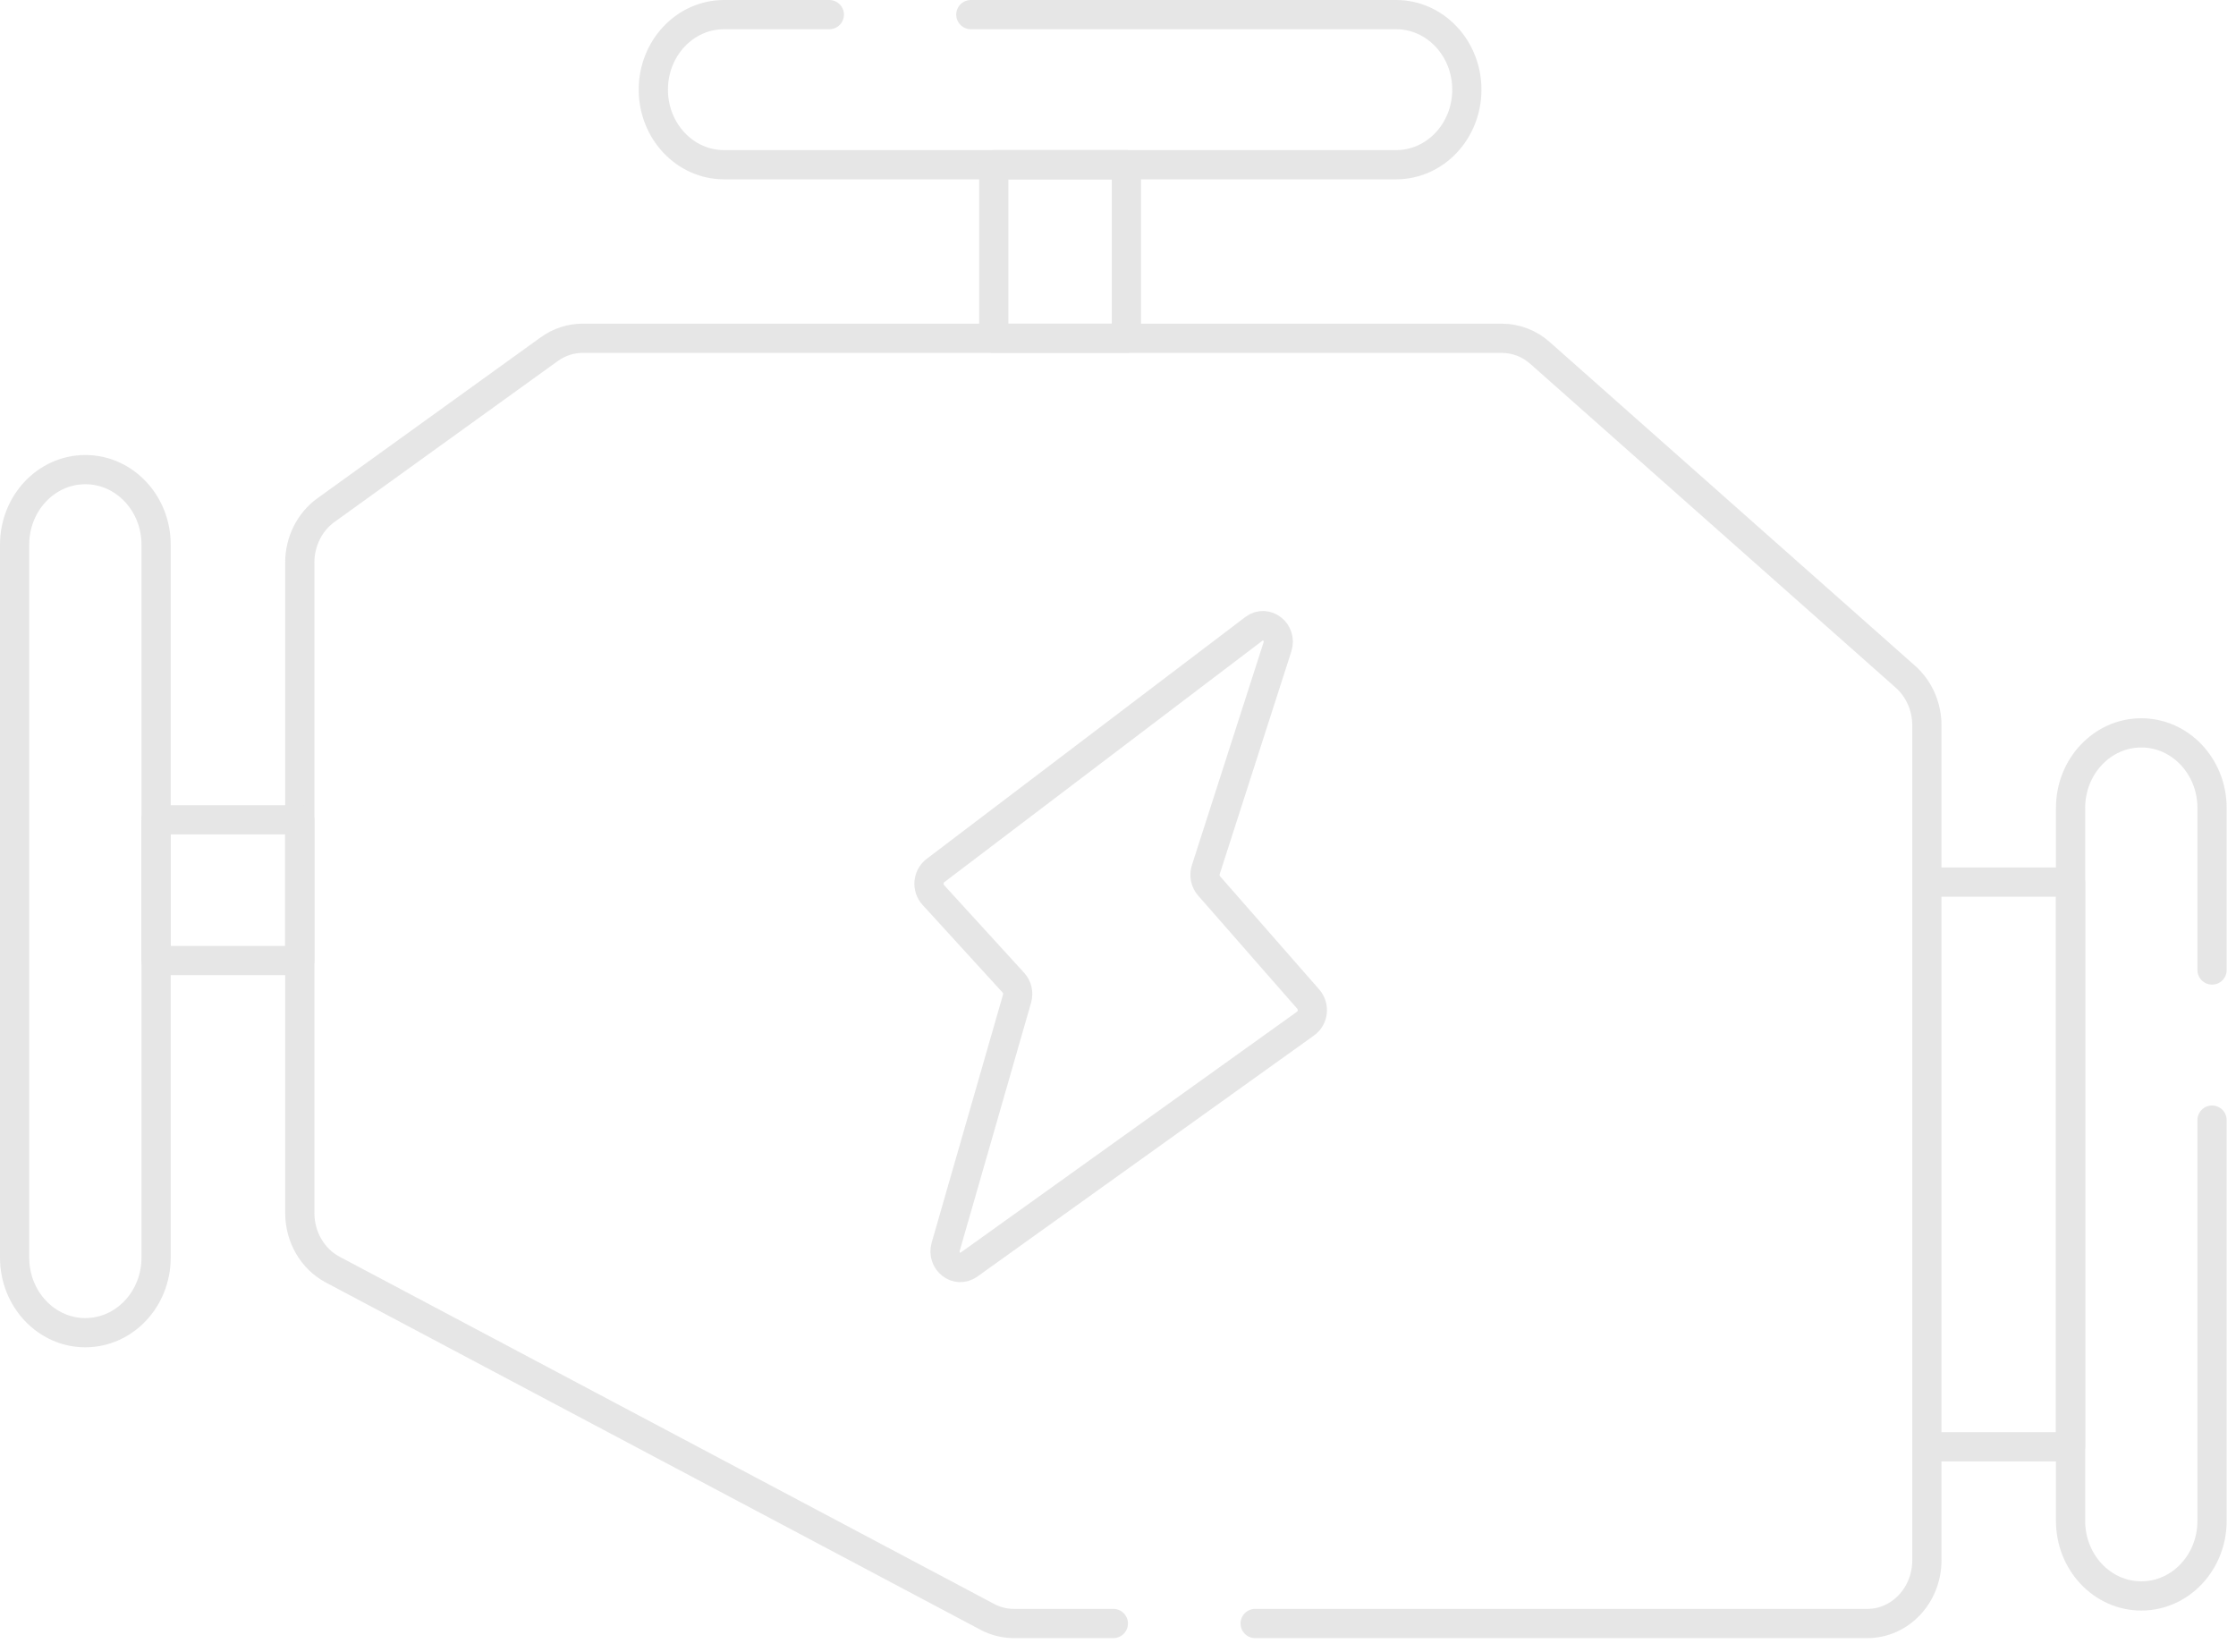
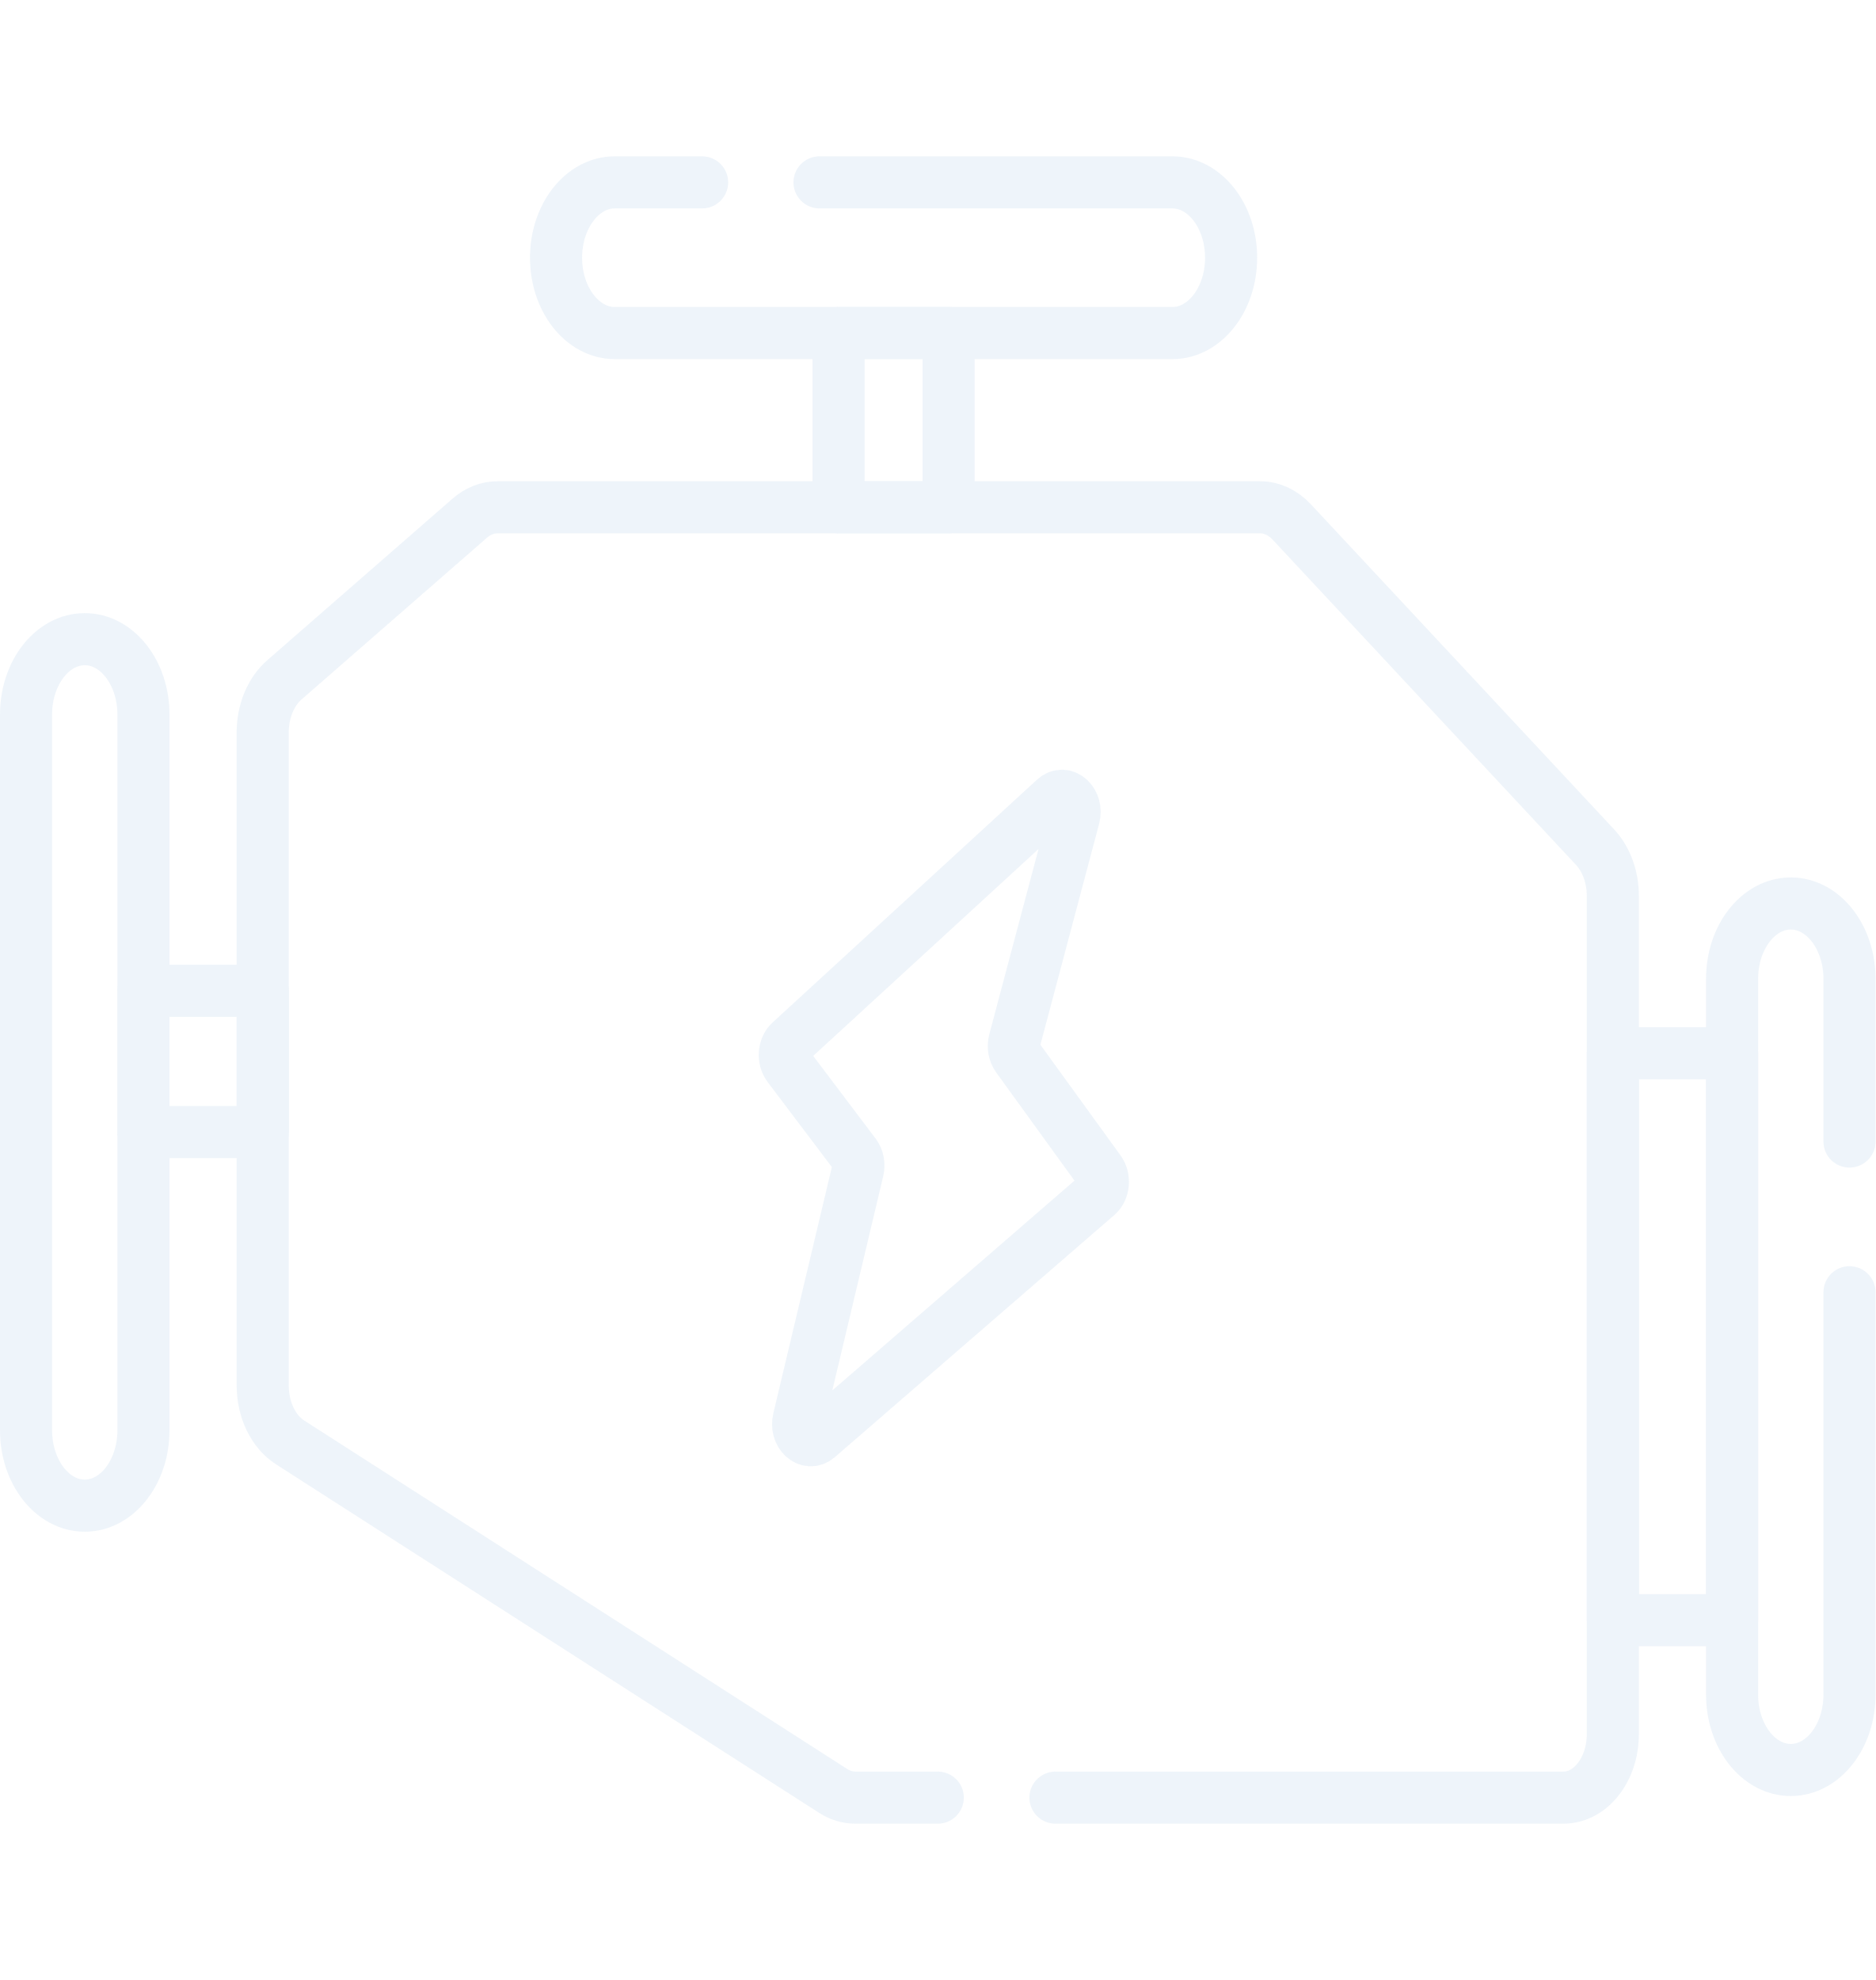
- <svg xmlns="http://www.w3.org/2000/svg" width="153" height="113" fill="none">
-   <g opacity=".8" stroke="#E0E0E0" stroke-width="2" stroke-miterlimit="10" stroke-linecap="round" stroke-linejoin="round">
-     <path d="M85.885 111.086h41.892c2.248 0 4.071-1.936 4.071-4.326V49.632c0-1.284-.537-2.5-1.464-3.323l-25.01-22.16a3.927 3.927 0 0 0-2.607-1.003H39.869c-.815 0-1.611.26-2.285.746L22.299 34.908c-.55.397-1 .931-1.312 1.555a4.54 4.54 0 0 0-.473 2.026v44.514c0 1.64.872 3.138 2.252 3.87l44.79 23.758a3.881 3.881 0 0 0 1.819.455h6.806M141.68 98.992h-9.832V60.355h9.832v38.637Z" />
-     <path d="M151.361 76.642v27.424c0 2.836-2.167 5.135-4.84 5.135-2.674 0-4.841-2.299-4.841-5.135V55.281c0-2.836 2.167-5.135 4.841-5.135 2.673 0 4.84 2.3 4.84 5.136v11.09M5.84 91.188c-2.673 0-4.84-2.3-4.84-5.136V37.268c0-2.836 2.167-5.135 4.84-5.135 2.674 0 4.841 2.299 4.841 5.135v48.784c0 2.836-2.167 5.135-4.84 5.135ZM66.43 1h29.1c2.673 0 4.84 2.3 4.84 5.135 0 2.837-2.167 5.136-4.84 5.136H49.544c-2.674 0-4.84-2.3-4.84-5.136C44.703 3.3 46.87 1 49.543 1h7.205" />
-     <path d="M77.075 23.146h-9.076V11.27h9.076v11.875ZM10.68 56.096h9.833v9.628H10.68v-9.629ZM85.815 43.016 64.003 59.571a1.085 1.085 0 0 0-.298.35 1.152 1.152 0 0 0-.078.917c.05.15.13.286.234.4l5.483 6.004c.13.142.22.318.264.51.044.192.038.393-.016.582l-4.88 16.964c-.286.996.766 1.821 1.58 1.239l23.046-16.503c.125-.09.23-.207.308-.343a1.153 1.153 0 0 0 .1-.918 1.12 1.12 0 0 0-.227-.408l-6.788-7.75a1.13 1.13 0 0 1-.256-.522 1.17 1.17 0 0 1 .033-.588l4.9-15.233c.326-1.017-.769-1.88-1.593-1.256Z" />
+ <svg xmlns="http://www.w3.org/2000/svg" width="72" height="76" viewBox="0 0 72 76" fill="none">
+   <g opacity="0.8">
+     <g opacity="0.8">
+       <path d="M40.518 69H60.02C61.067 69 61.915 67.909 61.915 66.564V34.389C61.915 33.666 61.666 32.981 61.234 32.518L49.591 20.038C49.251 19.672 48.821 19.472 48.377 19.472H19.095C18.716 19.472 18.345 19.619 18.031 19.892L10.916 26.097C10.66 26.32 10.45 26.621 10.305 26.973C10.16 27.324 10.084 27.716 10.085 28.113V53.184C10.085 54.107 10.491 54.951 11.133 55.363L31.985 68.743C32.248 68.912 32.538 69 32.831 69H36" stroke="#E5EEF7" stroke-width="2" stroke-miterlimit="10" stroke-linecap="round" stroke-linejoin="round" />
+       <path d="M66.493 62.189H61.916V40.428H66.493V62.189Z" stroke="#E5EEF7" stroke-width="2" stroke-miterlimit="10" stroke-linecap="round" stroke-linejoin="round" />
+       <path d="M71 49.601V65.046C71 66.644 69.991 67.939 68.746 67.939C67.501 67.939 66.493 66.644 66.493 65.046V37.571C66.493 35.974 67.501 34.679 68.746 34.679C69.991 34.679 71 35.974 71 37.571V43.817" stroke="#E5EEF7" stroke-width="2" stroke-miterlimit="10" stroke-linecap="round" stroke-linejoin="round" />
+       <path d="M3.254 57.793C2.009 57.793 1 56.498 1 54.901V27.426C1 25.828 2.009 24.534 3.254 24.534C4.498 24.534 5.507 25.828 5.507 27.426V54.901C5.507 56.498 4.498 57.793 3.254 57.793Z" stroke="#E5EEF7" stroke-width="2" stroke-miterlimit="10" stroke-linecap="round" stroke-linejoin="round" />
+       <path d="M31.46 7H45.008C46.252 7 47.261 8.295 47.261 9.892C47.261 11.49 46.252 12.784 45.008 12.784H23.599C22.355 12.784 21.346 11.49 21.346 9.892C21.346 8.295 22.355 7 23.599 7H26.953" stroke="#E5EEF7" stroke-width="2" stroke-miterlimit="10" stroke-linecap="round" stroke-linejoin="round" />
+       <path d="M36.416 19.472H32.191V12.784H36.416V19.472ZM5.507 38.029H10.085V43.452H5.507V38.029Z" stroke="#E5EEF7" stroke-width="2" stroke-miterlimit="10" stroke-linecap="round" stroke-linejoin="round" />
+       <path d="M40.485 30.664L30.331 39.987C30.274 40.039 30.226 40.106 30.192 40.184C30.157 40.262 30.136 40.348 30.13 40.437C30.123 40.526 30.132 40.616 30.155 40.701C30.179 40.785 30.216 40.862 30.264 40.926L32.817 44.307C32.877 44.387 32.92 44.486 32.94 44.594C32.96 44.703 32.958 44.816 32.932 44.922L30.661 54.476C30.527 55.038 31.017 55.502 31.396 55.174L42.125 45.88C42.184 45.829 42.232 45.764 42.269 45.687C42.305 45.61 42.328 45.524 42.336 45.434C42.344 45.345 42.337 45.255 42.315 45.169C42.293 45.084 42.257 45.006 42.209 44.94L39.049 40.575C38.99 40.492 38.949 40.391 38.93 40.281C38.912 40.171 38.917 40.057 38.946 39.95L41.226 31.371C41.379 30.798 40.869 30.311 40.485 30.664Z" stroke="#E5EEF7" stroke-width="2" stroke-miterlimit="10" stroke-linecap="round" stroke-linejoin="round" />
+     </g>
  </g>
</svg>
